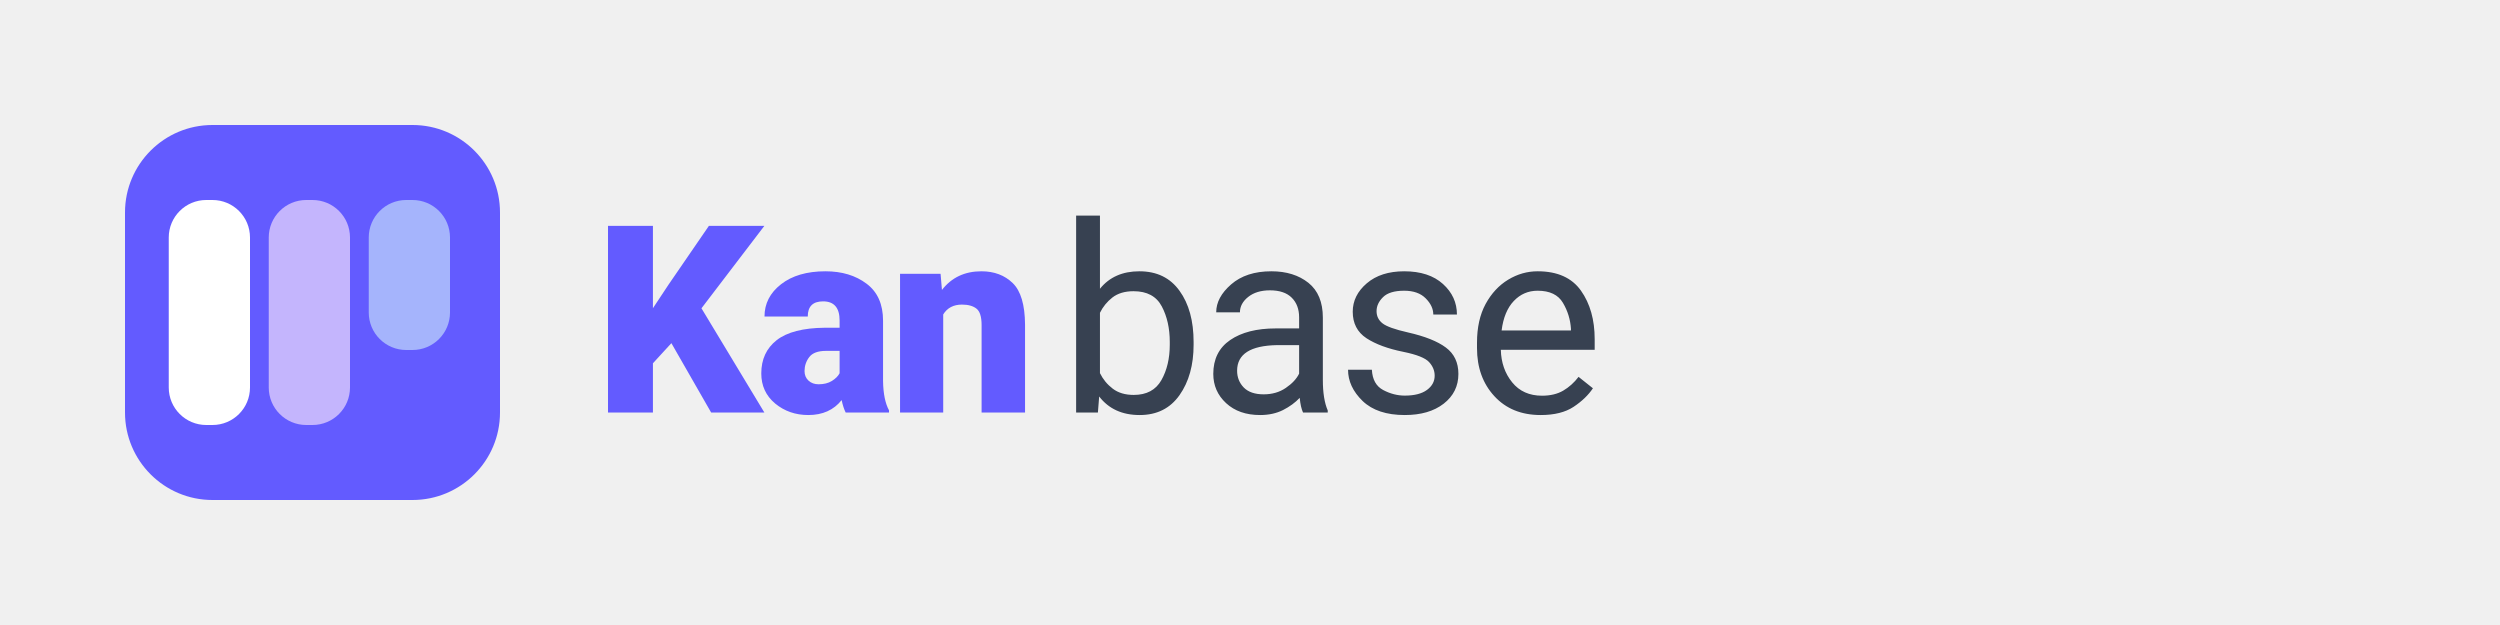
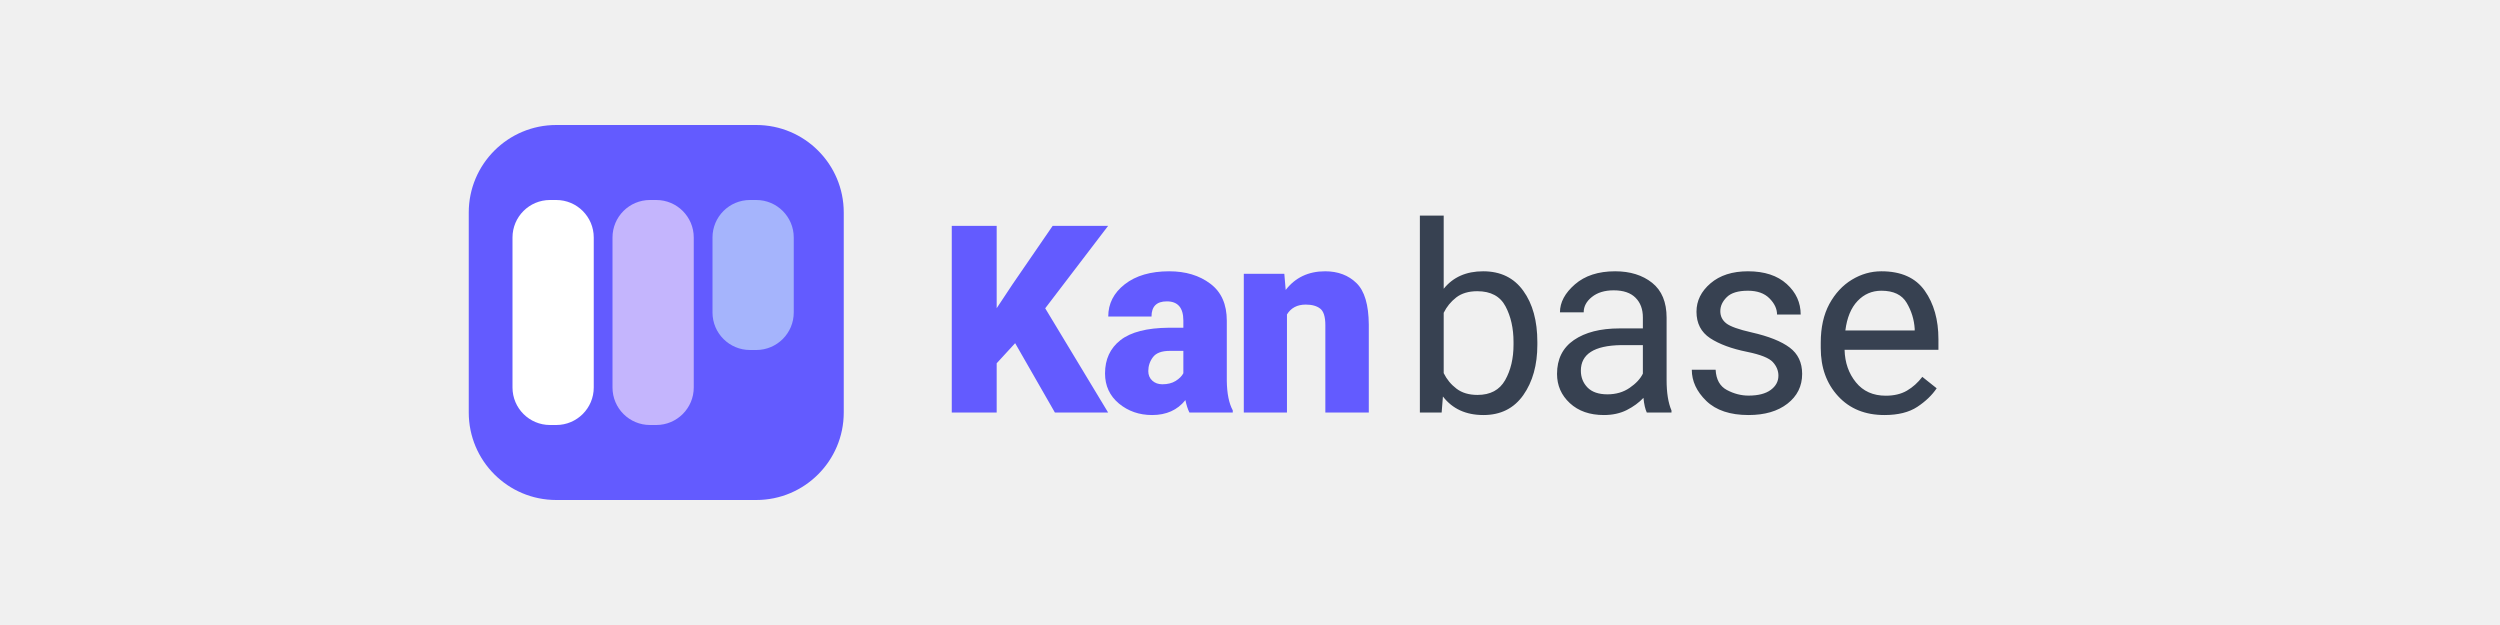
- <svg xmlns="http://www.w3.org/2000/svg" width="400" height="100" fill="none" viewBox="0 0 400 100">
+ <svg xmlns="http://www.w3.org/2000/svg" width="400" height="100" fill="none" viewBox="0 0 290 100">
  <rect x="20" y="20" width="60" height="60" rx="14" fill="#635BFF" />
  <rect x="27" y="32" width="13" height="36" rx="6" fill="#fff" />
  <rect x="43" y="32" width="13" height="36" rx="6" fill="#C4B5FD" />
  <rect x="59" y="32" width="13" height="24" rx="6" fill="#A5B4FC" />
  <text x="95" y="66" fill="#374151" font-family="-apple-system, BlinkMacSystemFont, 'Segoe UI', Roboto, Inter, Ubuntu, sans-serif" font-size="42" letter-spacing="-1">
    <tspan fill="#635BFF" font-weight="800">Kan</tspan>
    <tspan dx="-7" font-weight="400">base</tspan>
  </text>
</svg>
